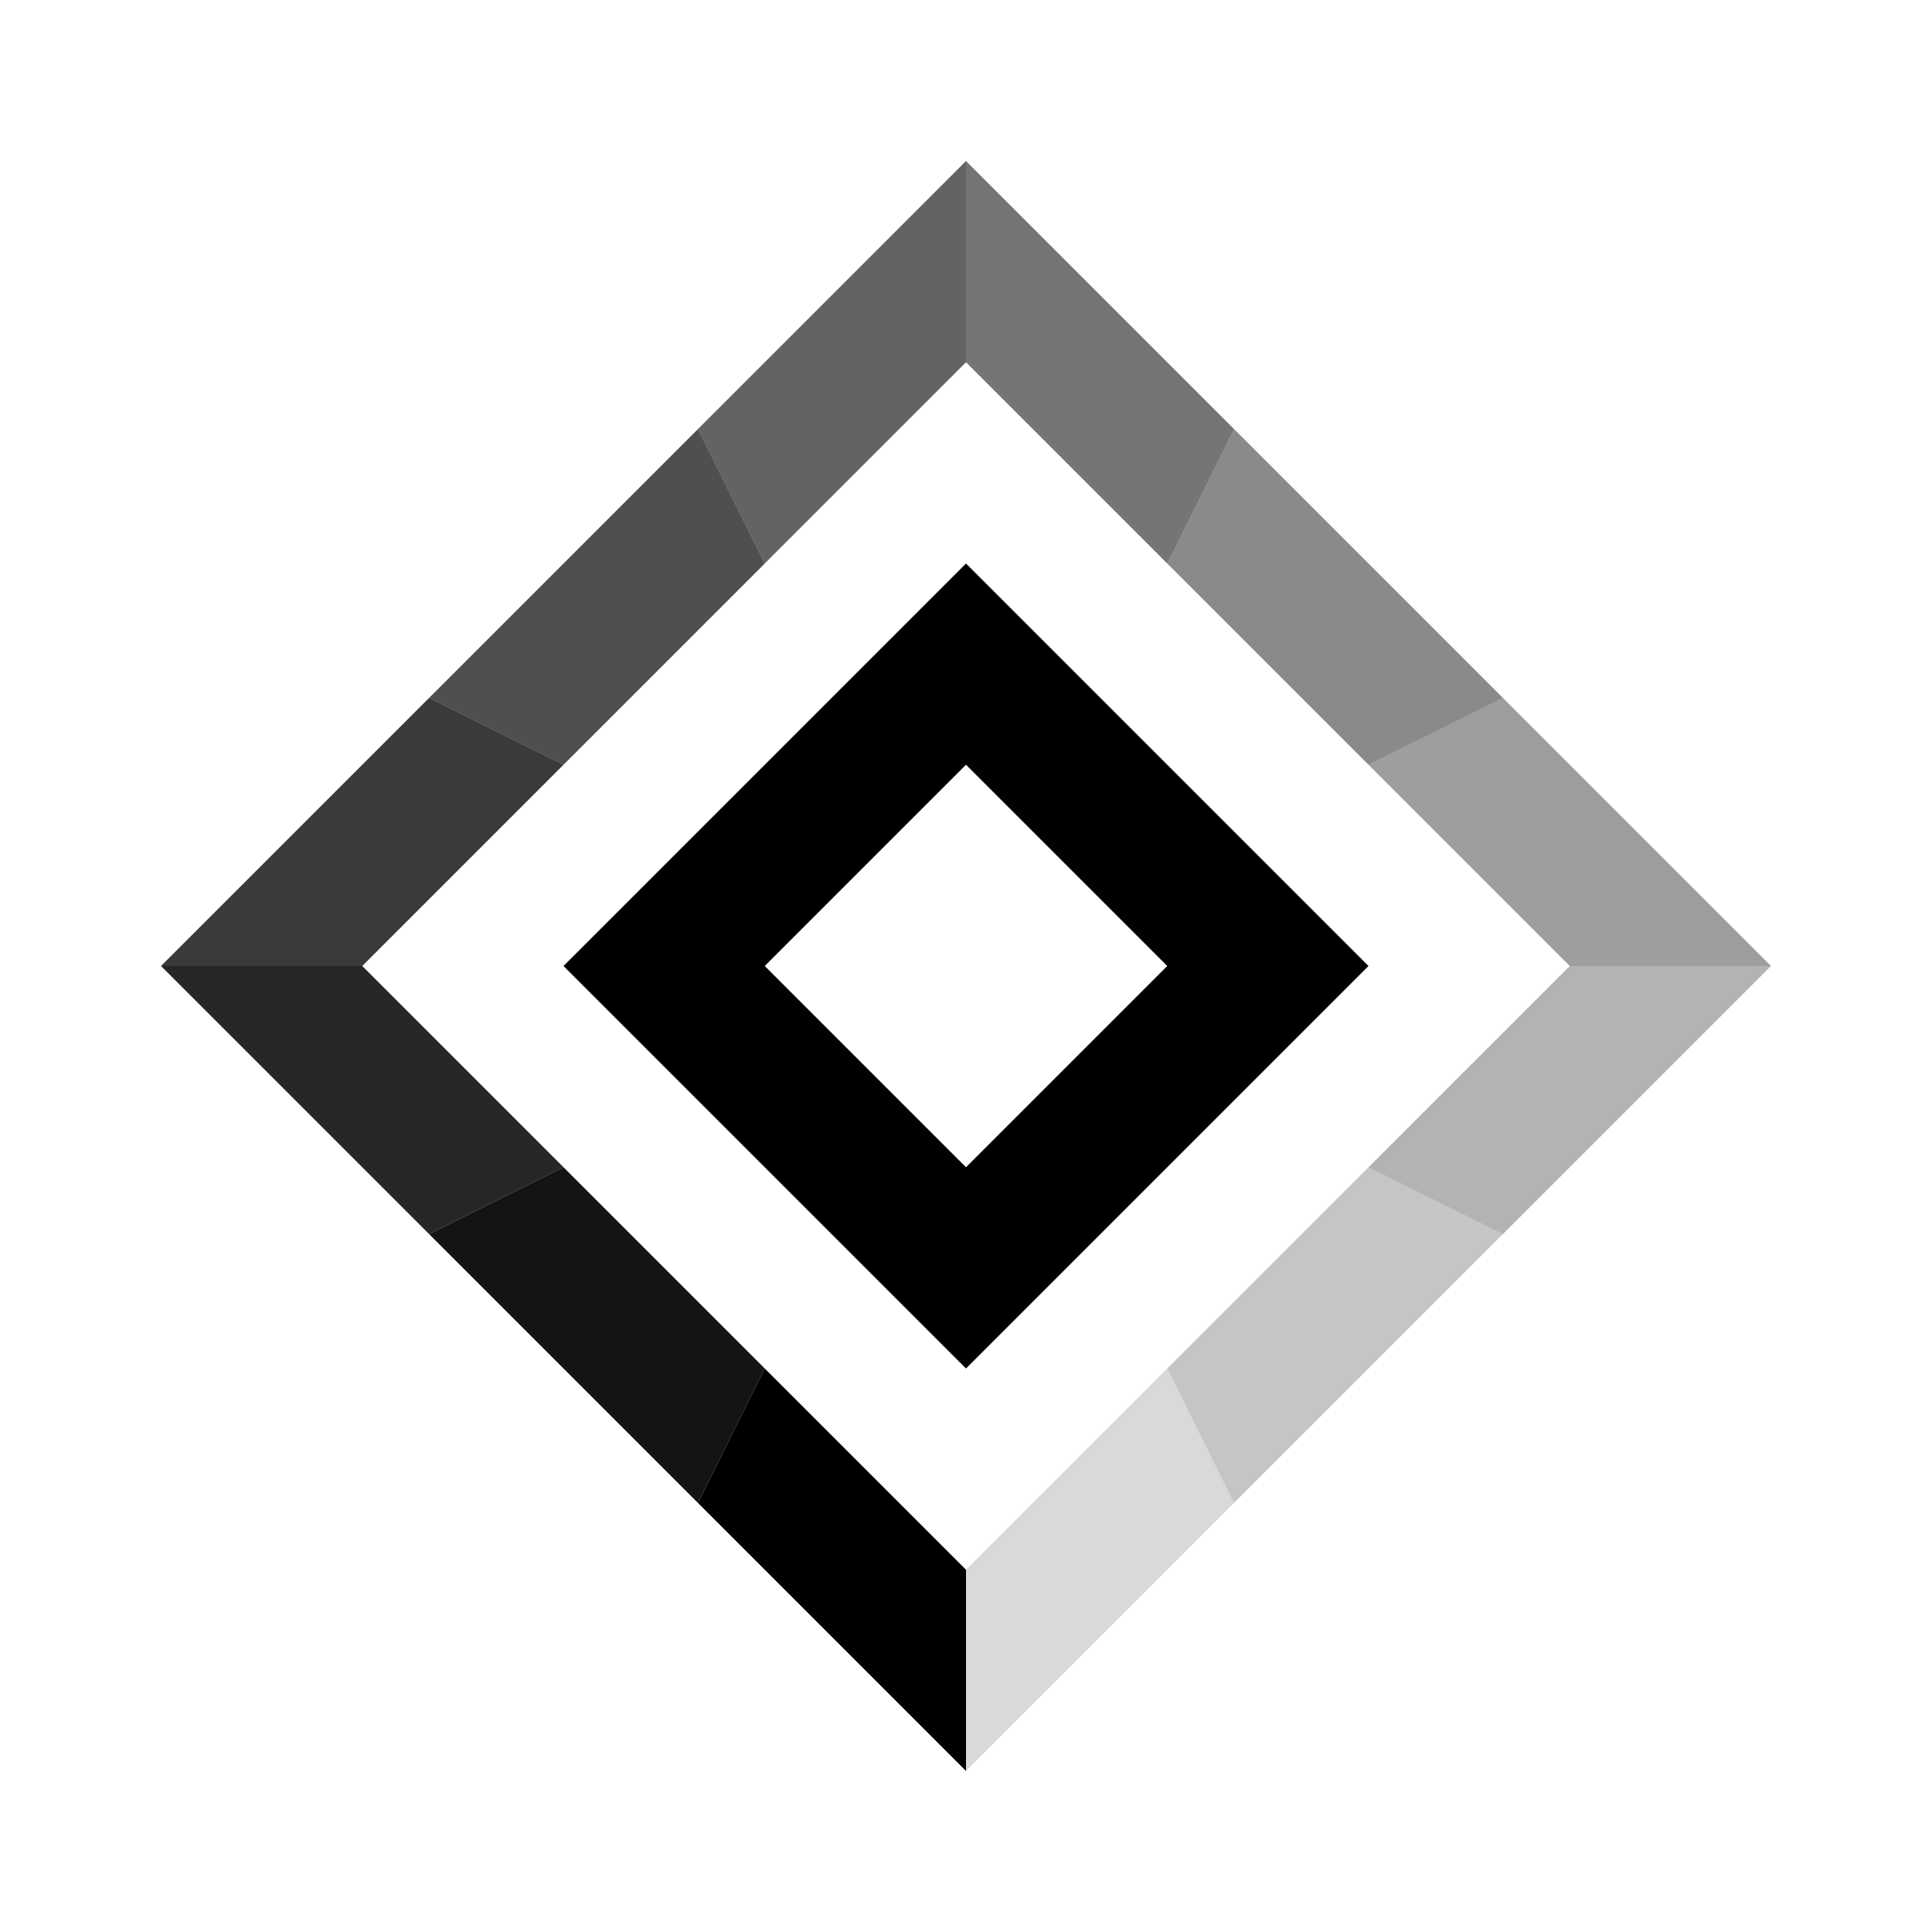
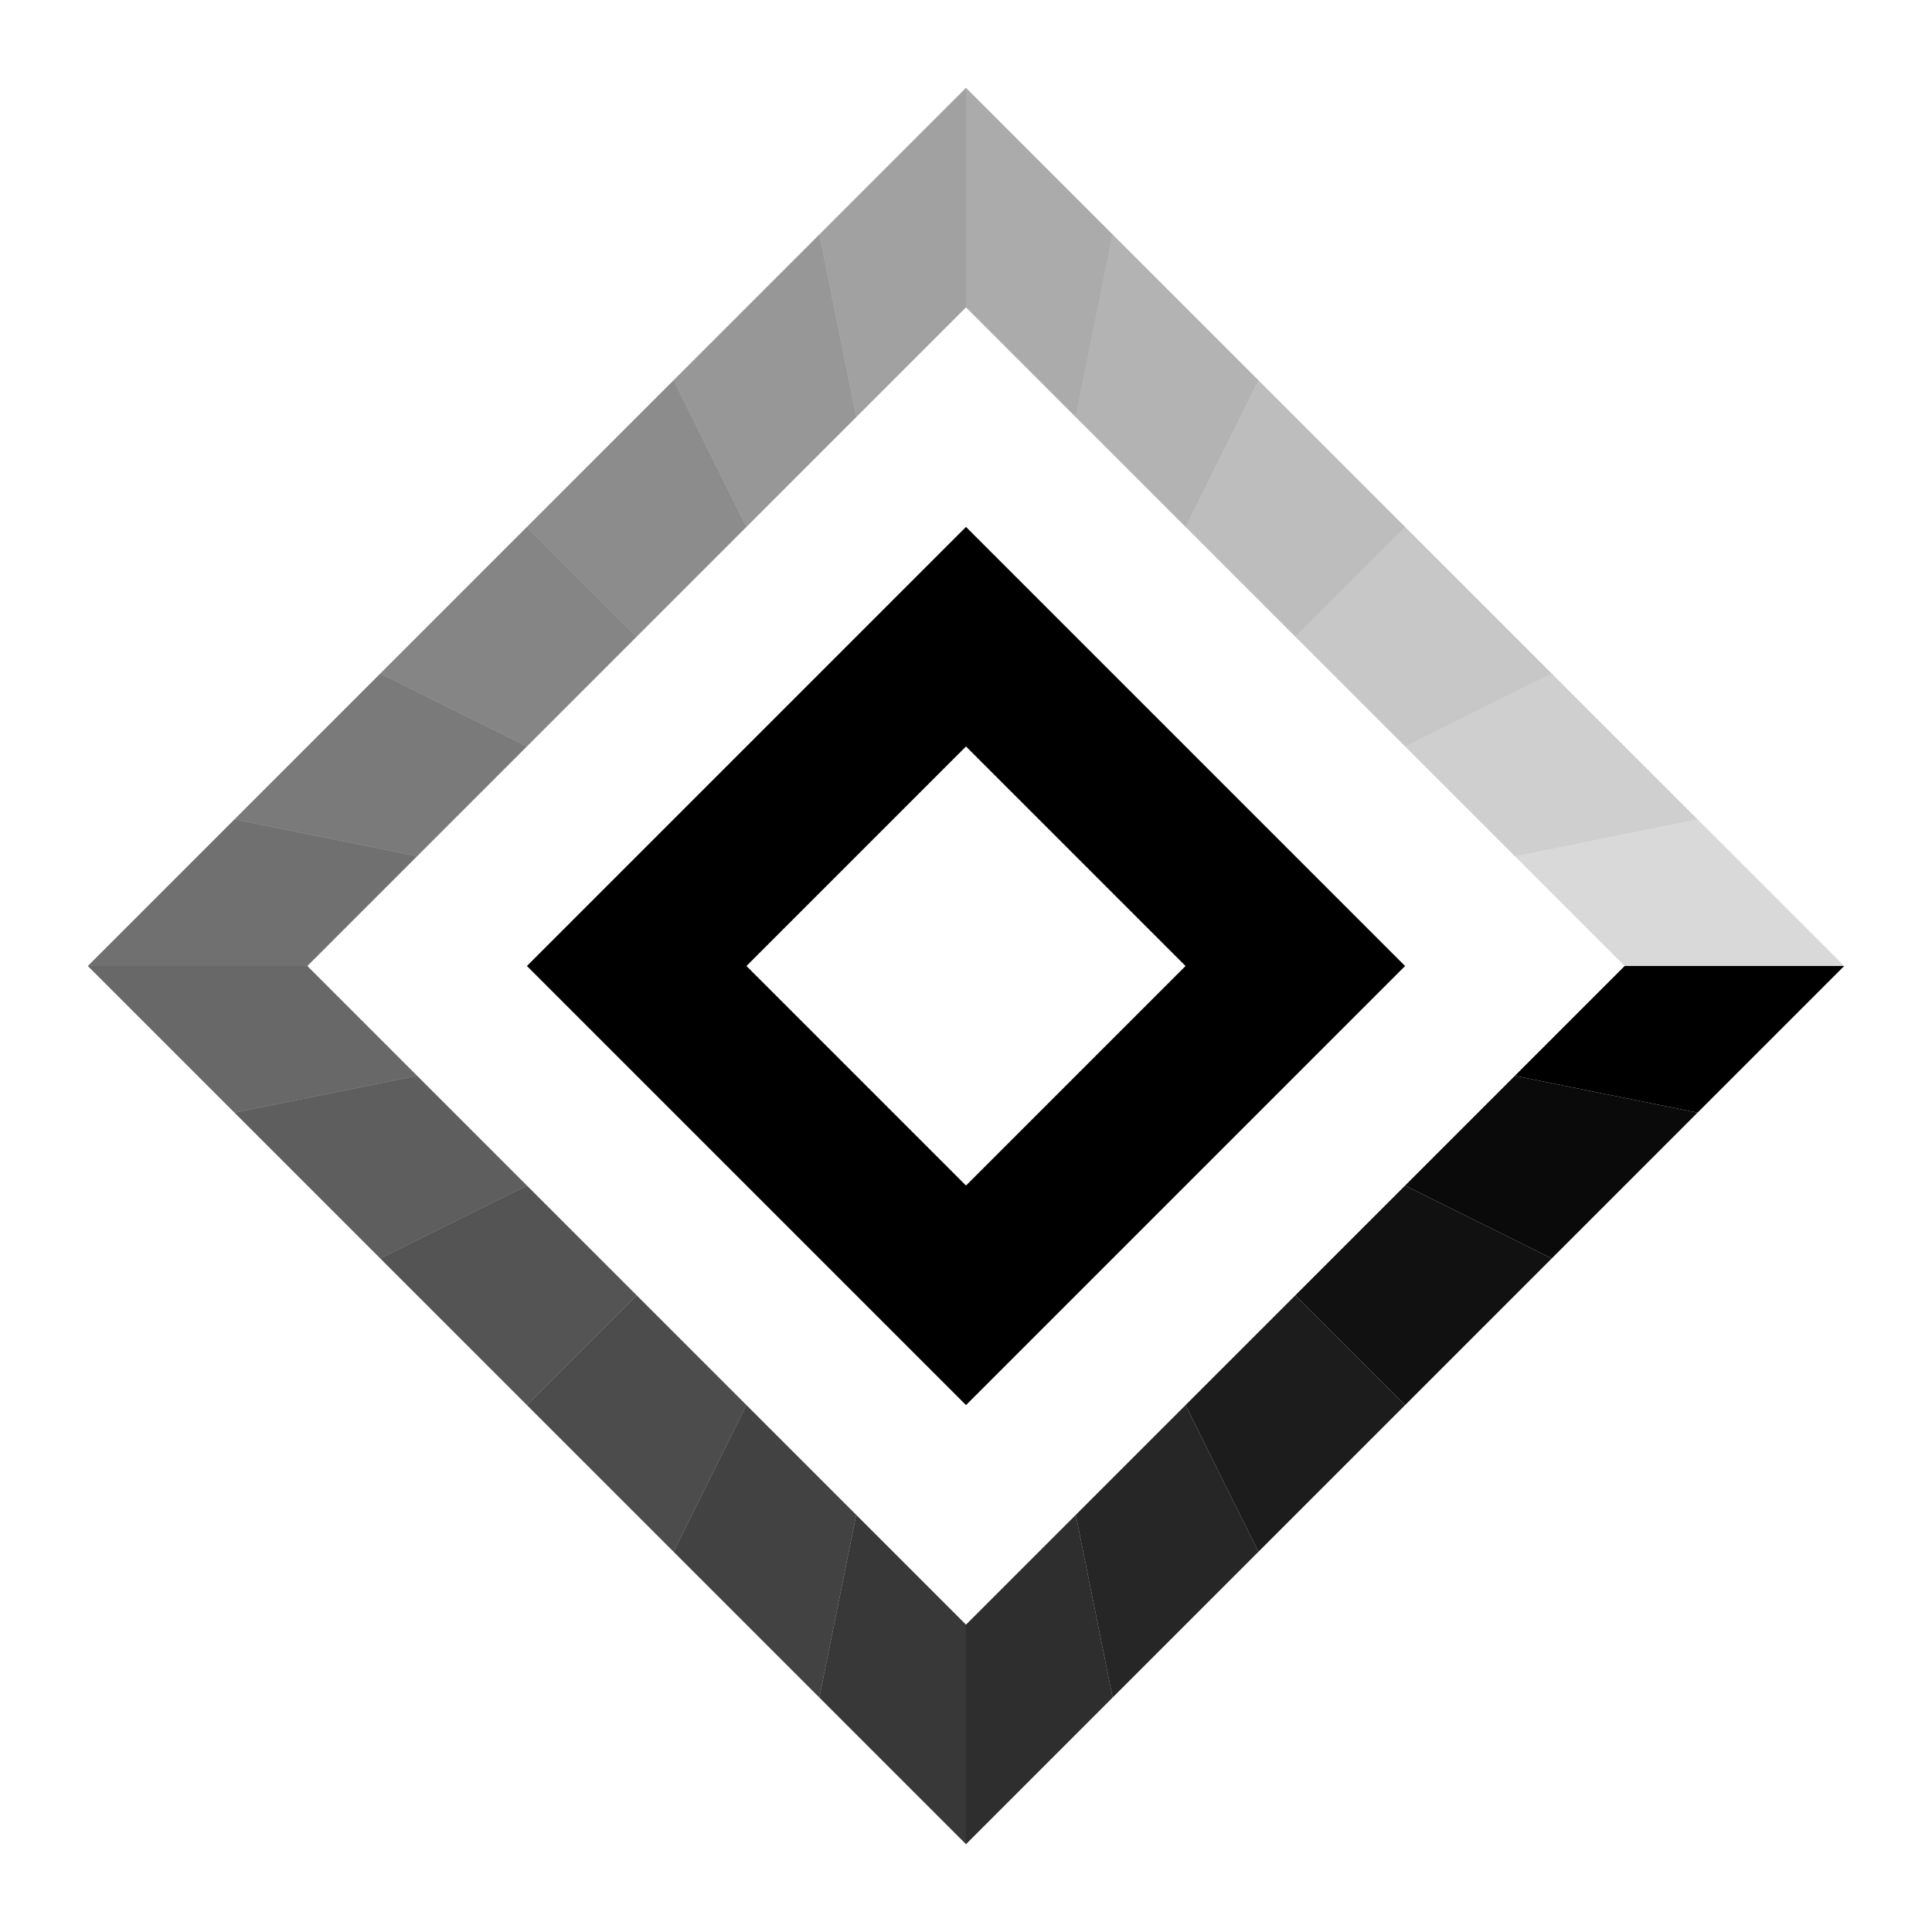
- <svg xmlns="http://www.w3.org/2000/svg" width="300" height="300" viewBox="30 30 240 240" fill="none">
-   <path d="M150,50 L183.3,83.3 L175,100 L150,75 Z" fill="black" fill-opacity="0.54" />
-   <path d="M183.3,83.3 L216.7,116.7 L200,125 L175,100 Z" fill="black" fill-opacity="0.46" />
-   <path d="M216.7,116.7 L250,150 L225,150 L200,125 Z" fill="black" fill-opacity="0.38" />
-   <path d="M250,150 L216.7,183.3 L200,175 L225,150 Z" fill="black" fill-opacity="0.3" />
-   <path d="M216.7,183.3 L183.3,216.7 L175,200 L200,175 Z" fill="black" fill-opacity="0.23" />
-   <path d="M183.3,216.7 L150,250 L150,225 L175,200 Z" fill="black" fill-opacity="0.15" />
-   <path d="M150,250 L116.7,216.7 L125,200 L150,225 Z" fill="black" />
-   <path d="M116.7,216.7 L83.3,183.3 L100,175 L125,200 Z" fill="black" fill-opacity="0.92" />
-   <path d="M83.3,183.3 L50,150 L75,150 L100,175 Z" fill="black" fill-opacity="0.85" />
-   <path d="M50,150 L83.3,116.7 L100,125 L75,150 Z" fill="black" fill-opacity="0.77" />
-   <path d="M83.3,116.7 L116.7,83.3 L125,100 L100,125 Z" fill="black" fill-opacity="0.69" />
-   <path d="M116.7,83.3 L150,50 L150,75 L125,100 Z" fill="black" fill-opacity="0.61" />
+ <svg xmlns="http://www.w3.org/2000/svg" width="300" height="300" viewBox="40 40 220 220" fill="none">
+   <path d="M150,50 L166.7,66.7 L162.5,87.5 L150,75 Z" fill="black" fill-opacity="0.33" />
+   <path d="M166.7,66.7 L183.3,83.3 L175,100 L162.5,87.5 Z" fill="black" fill-opacity="0.3" />
+   <path d="M183.3,83.3 L200,100 L187.5,112.5 L175,100 Z" fill="black" fill-opacity="0.26" />
+   <path d="M200,100 L216.7,116.7 L200,125 L187.5,112.5 Z" fill="black" fill-opacity="0.22" />
+   <path d="M216.7,116.7 L233.3,133.3 L212.5,137.5 L200,125 Z" fill="black" fill-opacity="0.19" />
+   <path d="M233.3,133.3 L250,150 L225,150 L212.5,137.5 Z" fill="black" fill-opacity="0.15" />
+   <path d="M250,150 L233.3,166.7 L212.5,162.5 L225,150 Z" fill="black" />
+   <path d="M233.3,166.7 L216.7,183.3 L200,175 L212.5,162.5 Z" fill="black" fill-opacity="0.96" />
+   <path d="M216.7,183.3 L200,200 L187.5,187.5 L200,175 Z" fill="black" fill-opacity="0.93" />
+   <path d="M200,200 L183.3,216.7 L175,200 L187.5,187.5 Z" fill="black" fill-opacity="0.89" />
+   <path d="M183.3,216.7 L166.7,233.3 L162.5,212.5 L175,200 Z" fill="black" fill-opacity="0.85" />
+   <path d="M166.7,233.3 L150,250 L150,225 L162.5,212.5 Z" fill="black" fill-opacity="0.82" />
+   <path d="M150,250 L133.3,233.3 L137.5,212.5 L150,225 Z" fill="black" fill-opacity="0.78" />
+   <path d="M133.3,233.3 L116.7,216.7 L125,200 L137.5,212.5 Z" fill="black" fill-opacity="0.74" />
+   <path d="M116.7,216.7 L100,200 L112.5,187.5 L125,200 Z" fill="black" fill-opacity="0.7" />
+   <path d="M100,200 L83.3,183.3 L100,175 L112.5,187.5 Z" fill="black" fill-opacity="0.67" />
+   <path d="M83.3,183.3 L66.7,166.7 L87.5,162.5 L100,175 Z" fill="black" fill-opacity="0.63" />
+   <path d="M66.7,166.7 L50,150 L75,150 L87.5,162.5 Z" fill="black" fill-opacity="0.59" />
+   <path d="M50,150 L66.7,133.3 L87.5,137.5 L75,150 Z" fill="black" fill-opacity="0.56" />
+   <path d="M66.7,133.3 L83.3,116.7 L100,125 L87.5,137.5 Z" fill="black" fill-opacity="0.52" />
+   <path d="M83.3,116.7 L100,100 L112.5,112.5 L100,125 Z" fill="black" fill-opacity="0.48" />
+   <path d="M100,100 L116.7,83.3 L125,100 L112.5,112.5 Z" fill="black" fill-opacity="0.45" />
+   <path d="M116.7,83.3 L133.3,66.7 L137.5,87.5 L125,100 Z" fill="black" fill-opacity="0.41" />
+   <path d="M133.3,66.7 L150,50 L150,75 L137.5,87.5 Z" fill="black" fill-opacity="0.37" />
  <path d="M150,100 L200,150 L150,200 L100,150 Z M150,125 L125,150 L150,175 L175,150 Z" fill="black" />
</svg>
